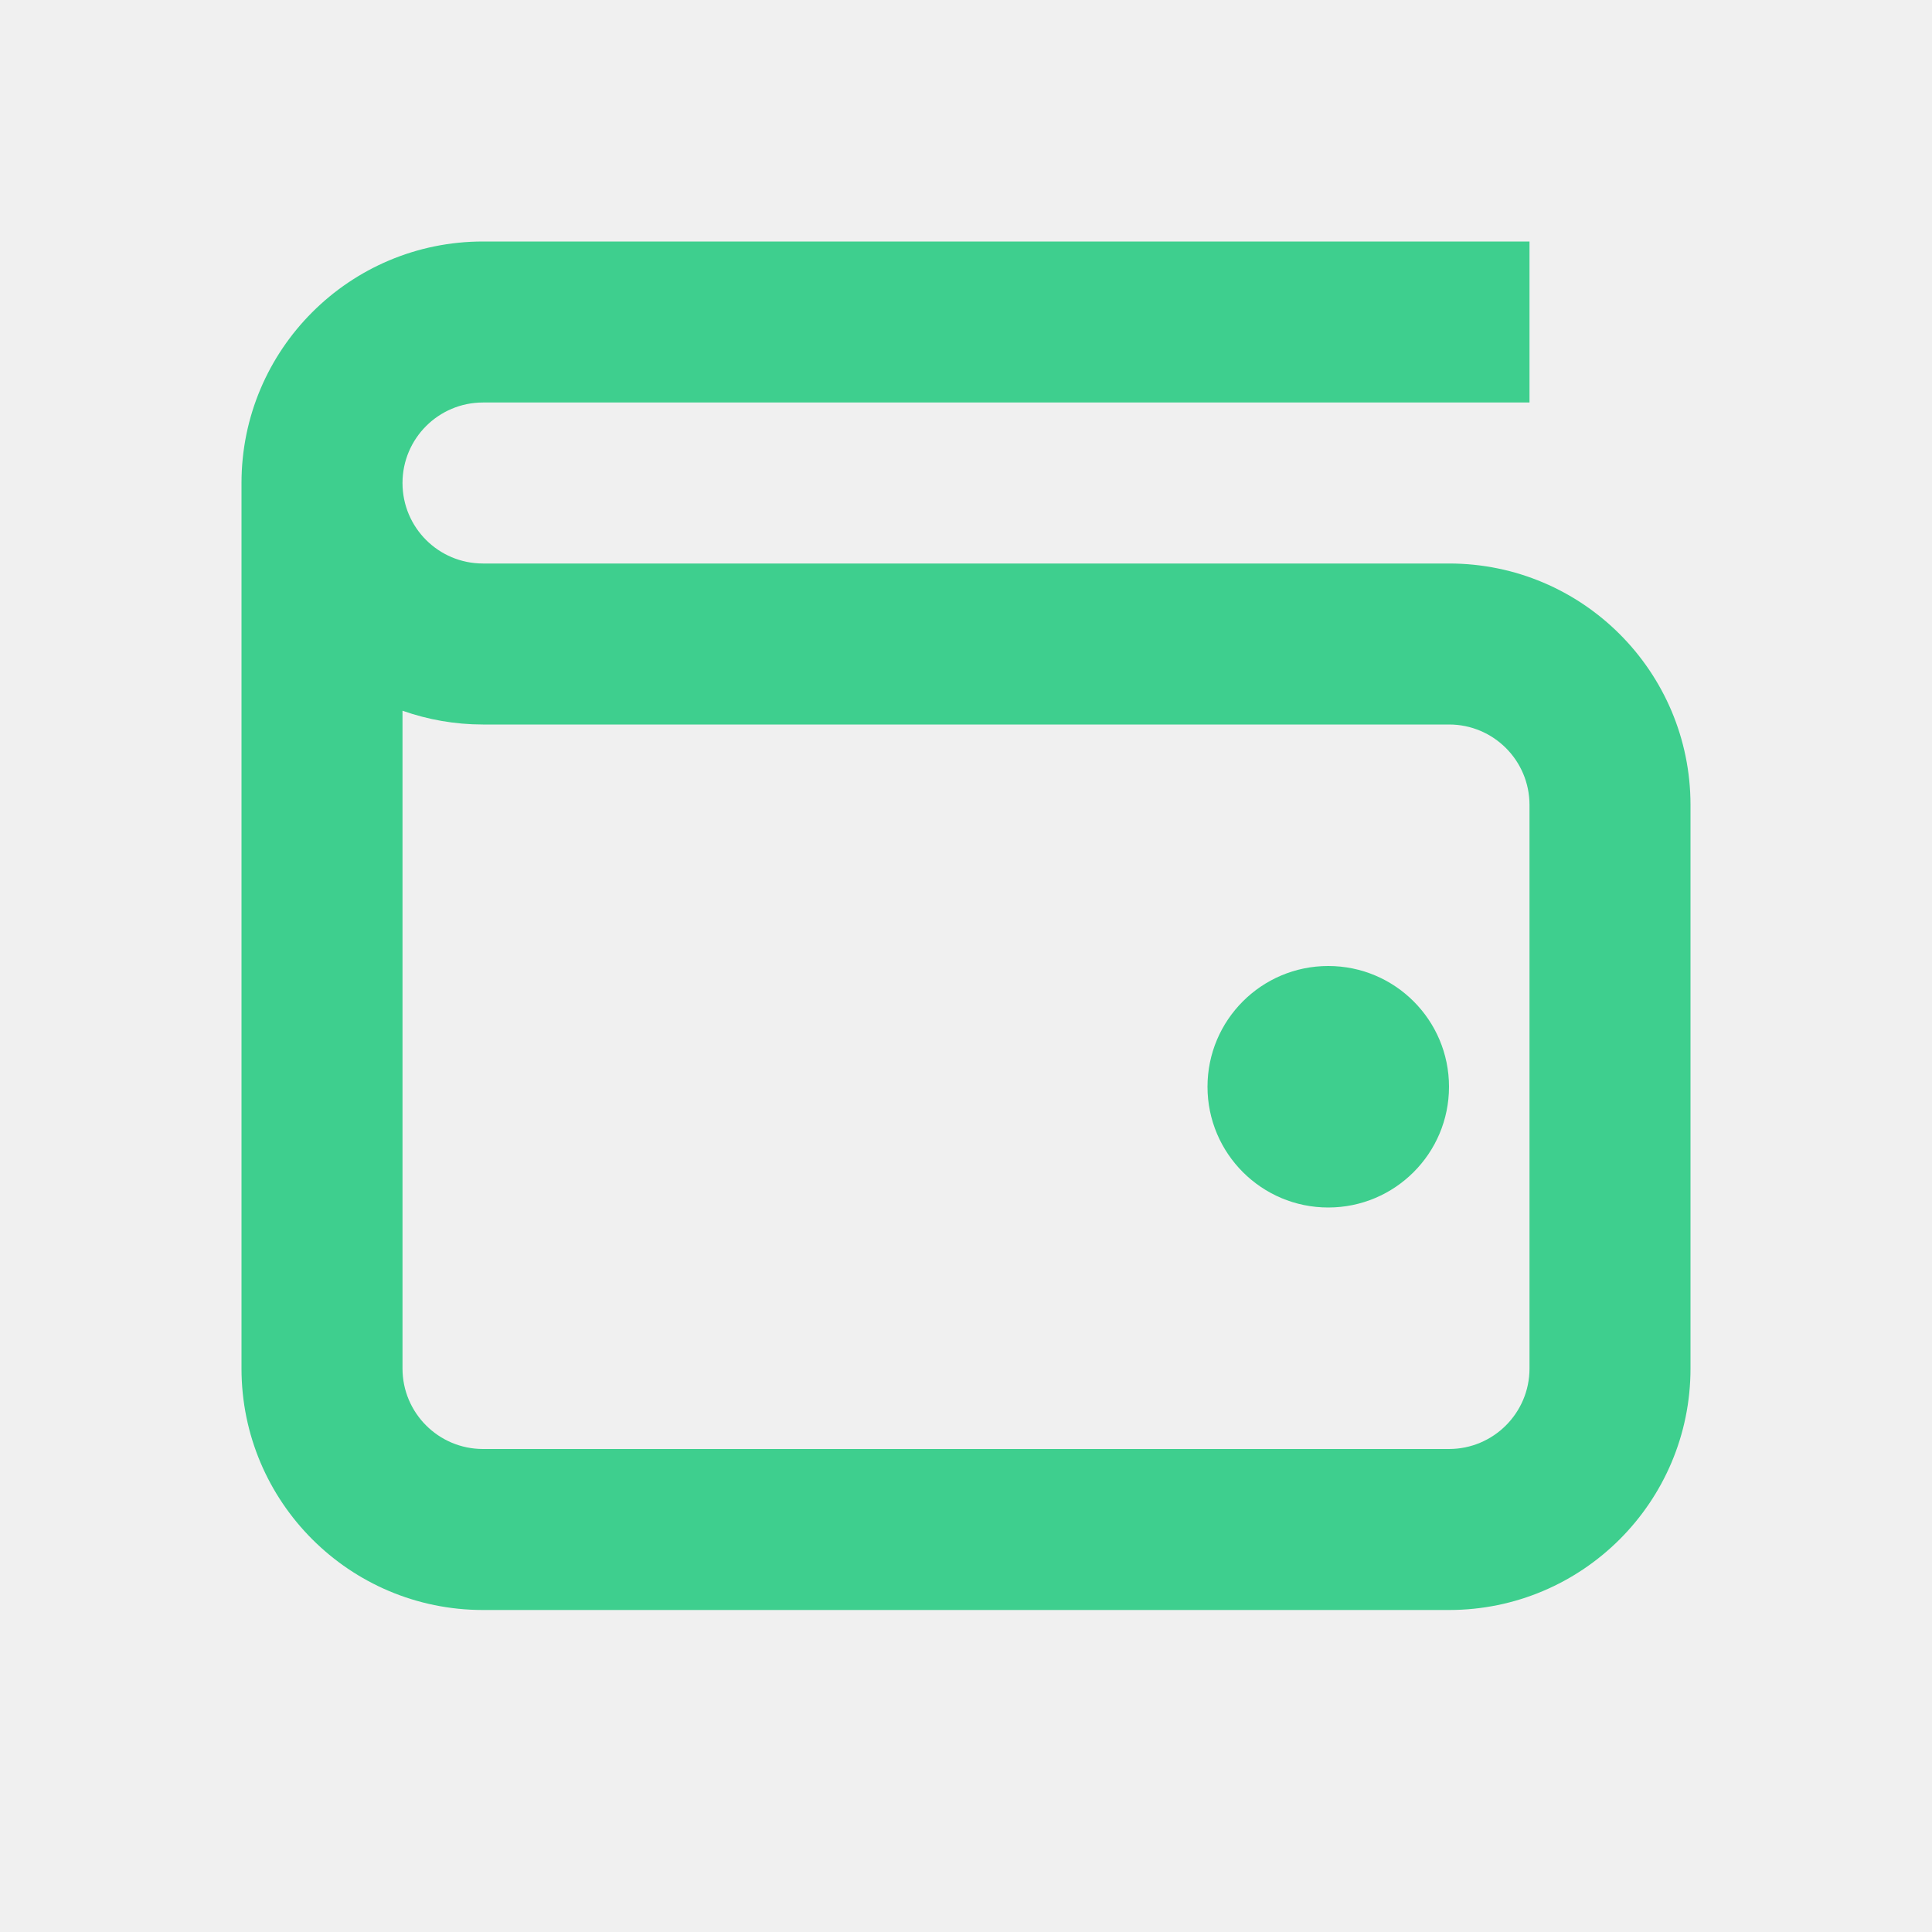
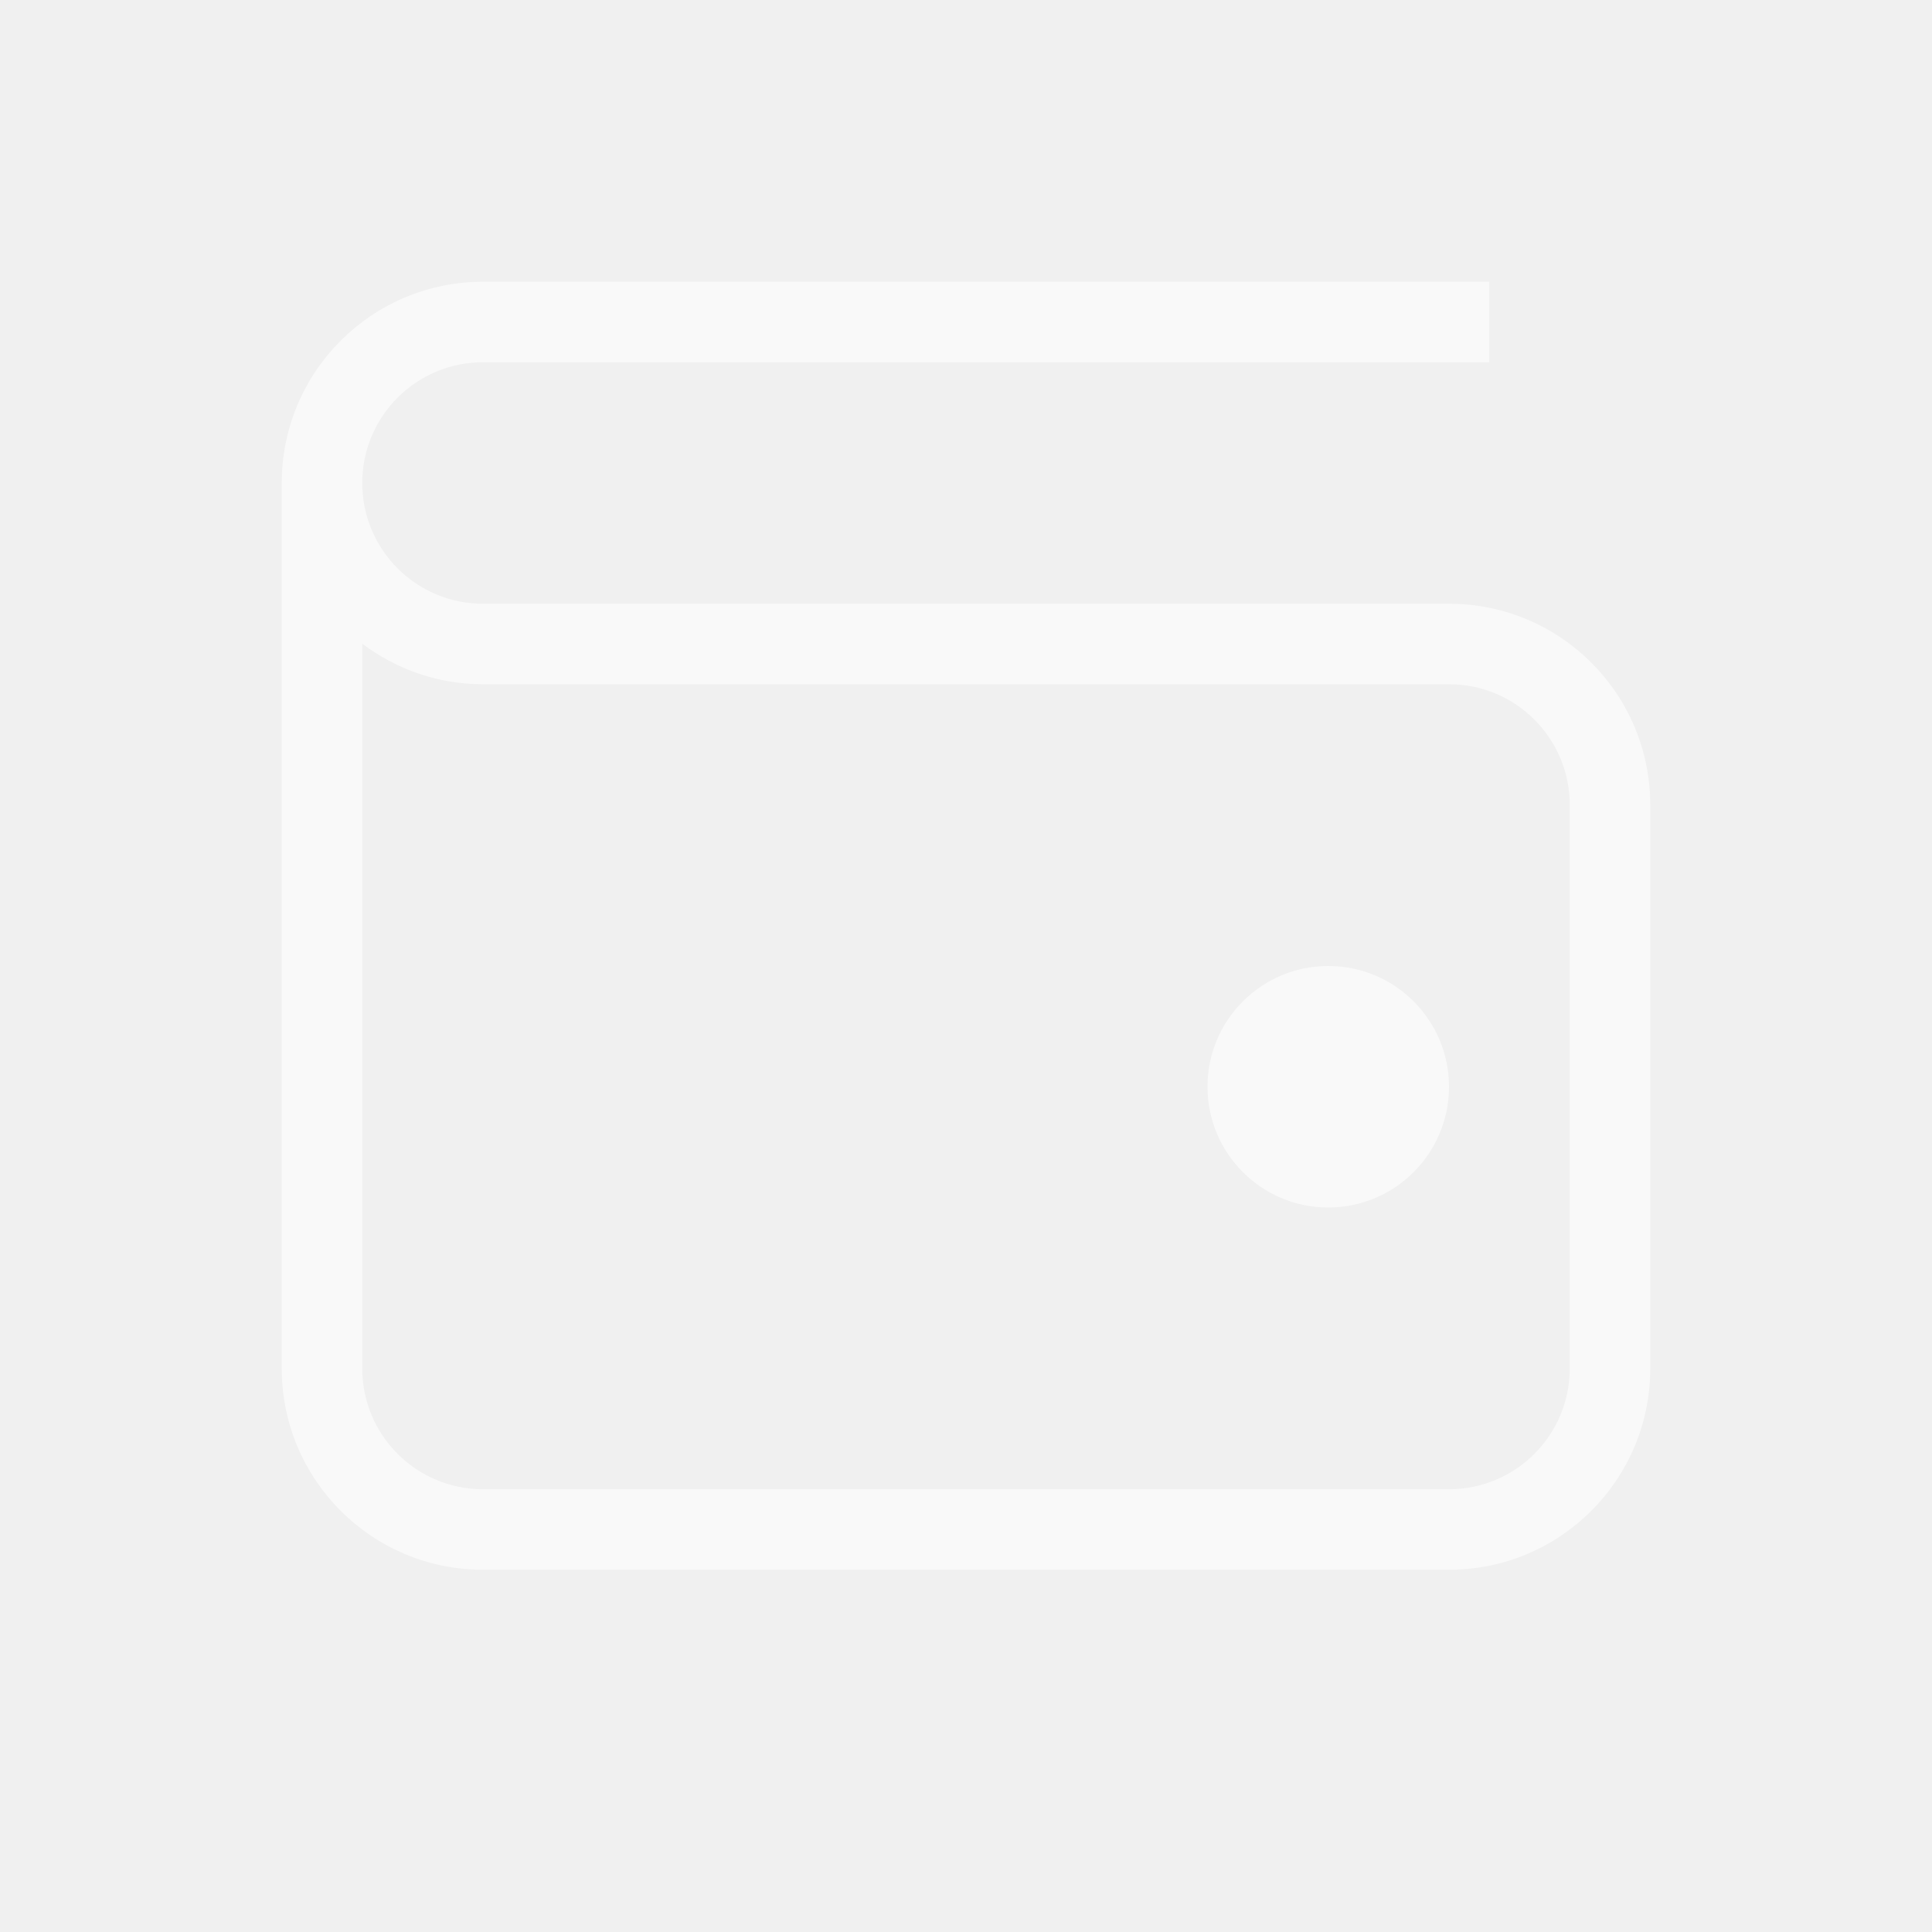
<svg xmlns="http://www.w3.org/2000/svg" width="30" height="30" viewBox="0 0 30 30" fill="none">
-   <path d="M23.75 6.25H7.5C6.81 6.25 6.25 6.81 6.25 7.5C6.25 8.191 6.809 8.75 7.499 8.75H22.501C24.573 8.75 26.25 10.43 26.25 12.5V21.25C26.25 23.321 24.571 25 22.5 25H7.5C5.429 25 3.75 23.321 3.75 21.25V7.5C3.75 5.429 5.429 3.75 7.5 3.75H23.75V6.25ZM6.25 21.25C6.25 21.94 6.81 22.5 7.5 22.5H22.5C23.19 22.5 23.75 21.94 23.75 21.25V12.5C23.75 11.809 23.191 11.25 22.501 11.25H7.499C7.061 11.25 6.641 11.174 6.25 11.036V21.25ZM20.625 15C21.66 15 22.5 15.839 22.5 16.875C22.5 17.91 21.66 18.75 20.625 18.75C19.59 18.75 18.75 17.91 18.75 16.875C18.75 15.839 19.59 15 20.625 15Z" fill="#3ECF8E" />
+   <path d="M23.125 5.625H7.5C6.464 5.625 5.625 6.464 5.625 7.5C5.625 8.536 6.464 9.375 7.499 9.375H22.501C24.227 9.375 25.625 10.774 25.625 12.5V21.25C25.625 22.976 24.226 24.375 22.5 24.375H7.5C5.774 24.375 4.375 22.976 4.375 21.25V7.5C4.375 5.774 5.774 4.375 7.5 4.375H23.125V5.625ZM5.625 21.25C5.625 22.285 6.464 23.125 7.5 23.125H22.5C23.535 23.125 24.375 22.285 24.375 21.25V12.5C24.375 11.464 23.536 10.625 22.501 10.625H7.499C6.795 10.625 6.147 10.388 5.625 9.995V21.25ZM20.625 15C21.66 15 22.5 15.839 22.5 16.875C22.5 17.91 21.66 18.75 20.625 18.75C19.59 18.75 18.75 17.91 18.75 16.875C18.75 15.839 19.59 15 20.625 15Z" fill="white" fill-opacity="0.6" />
</svg>
